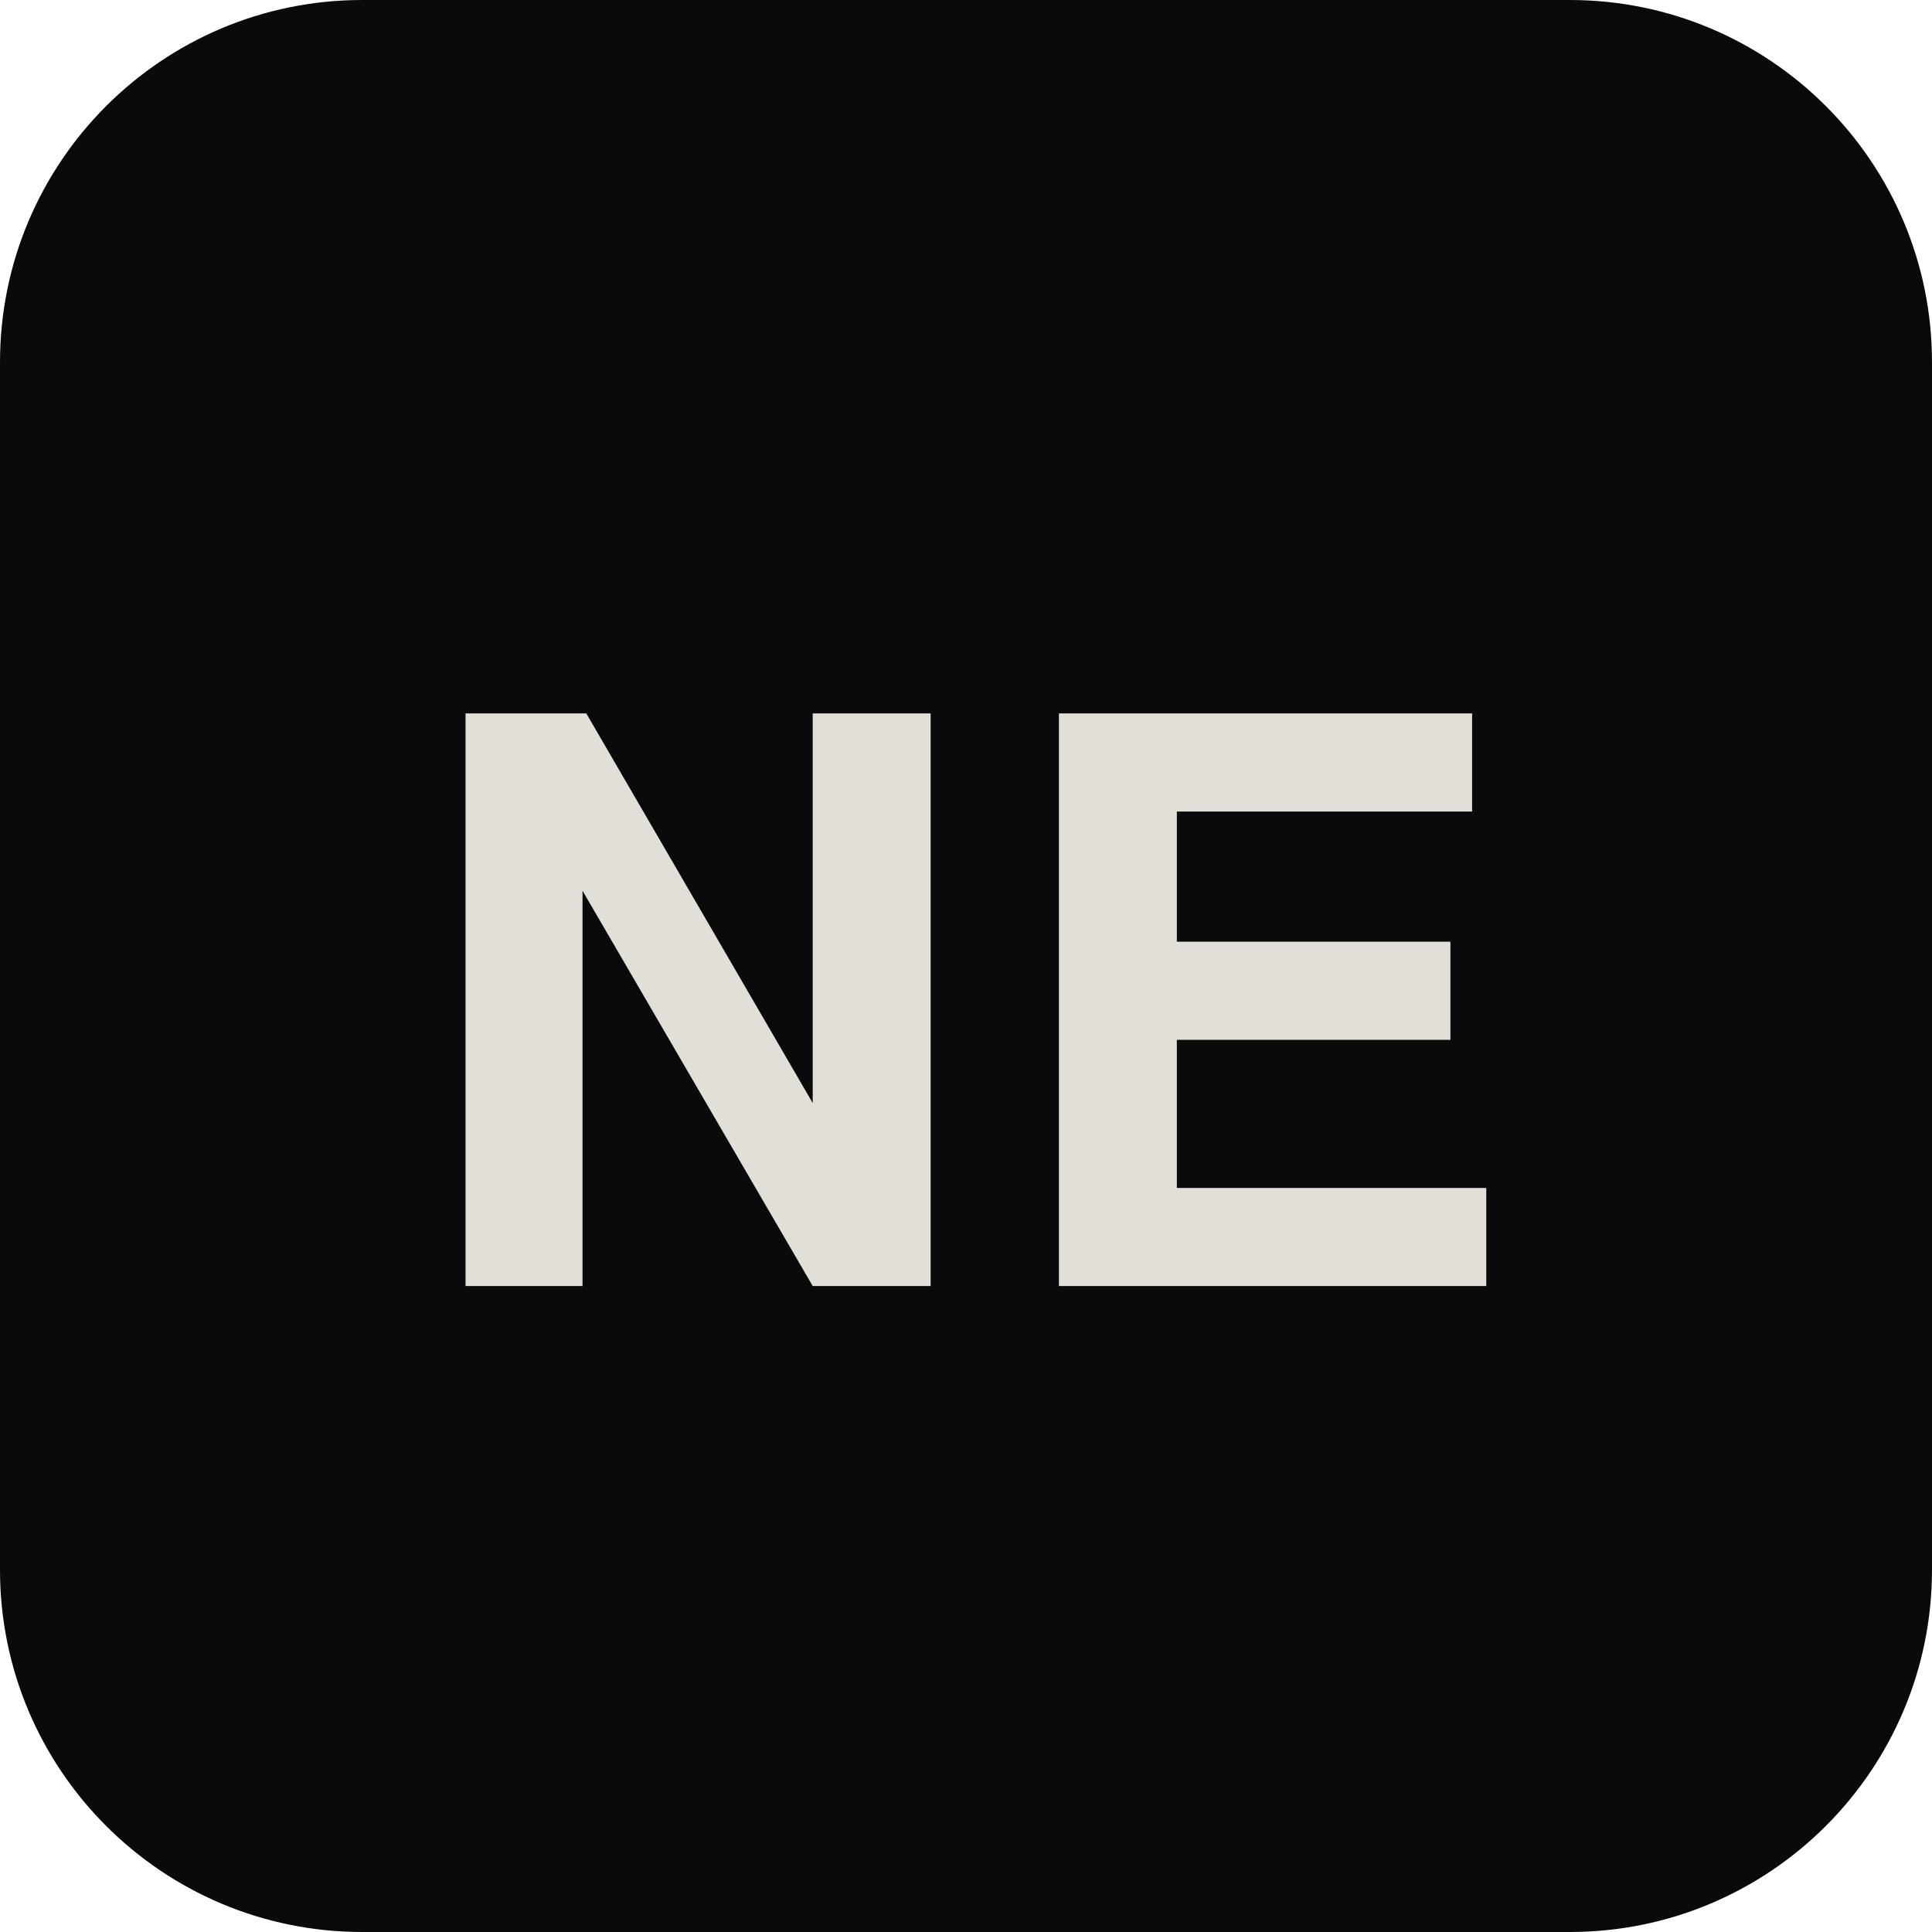
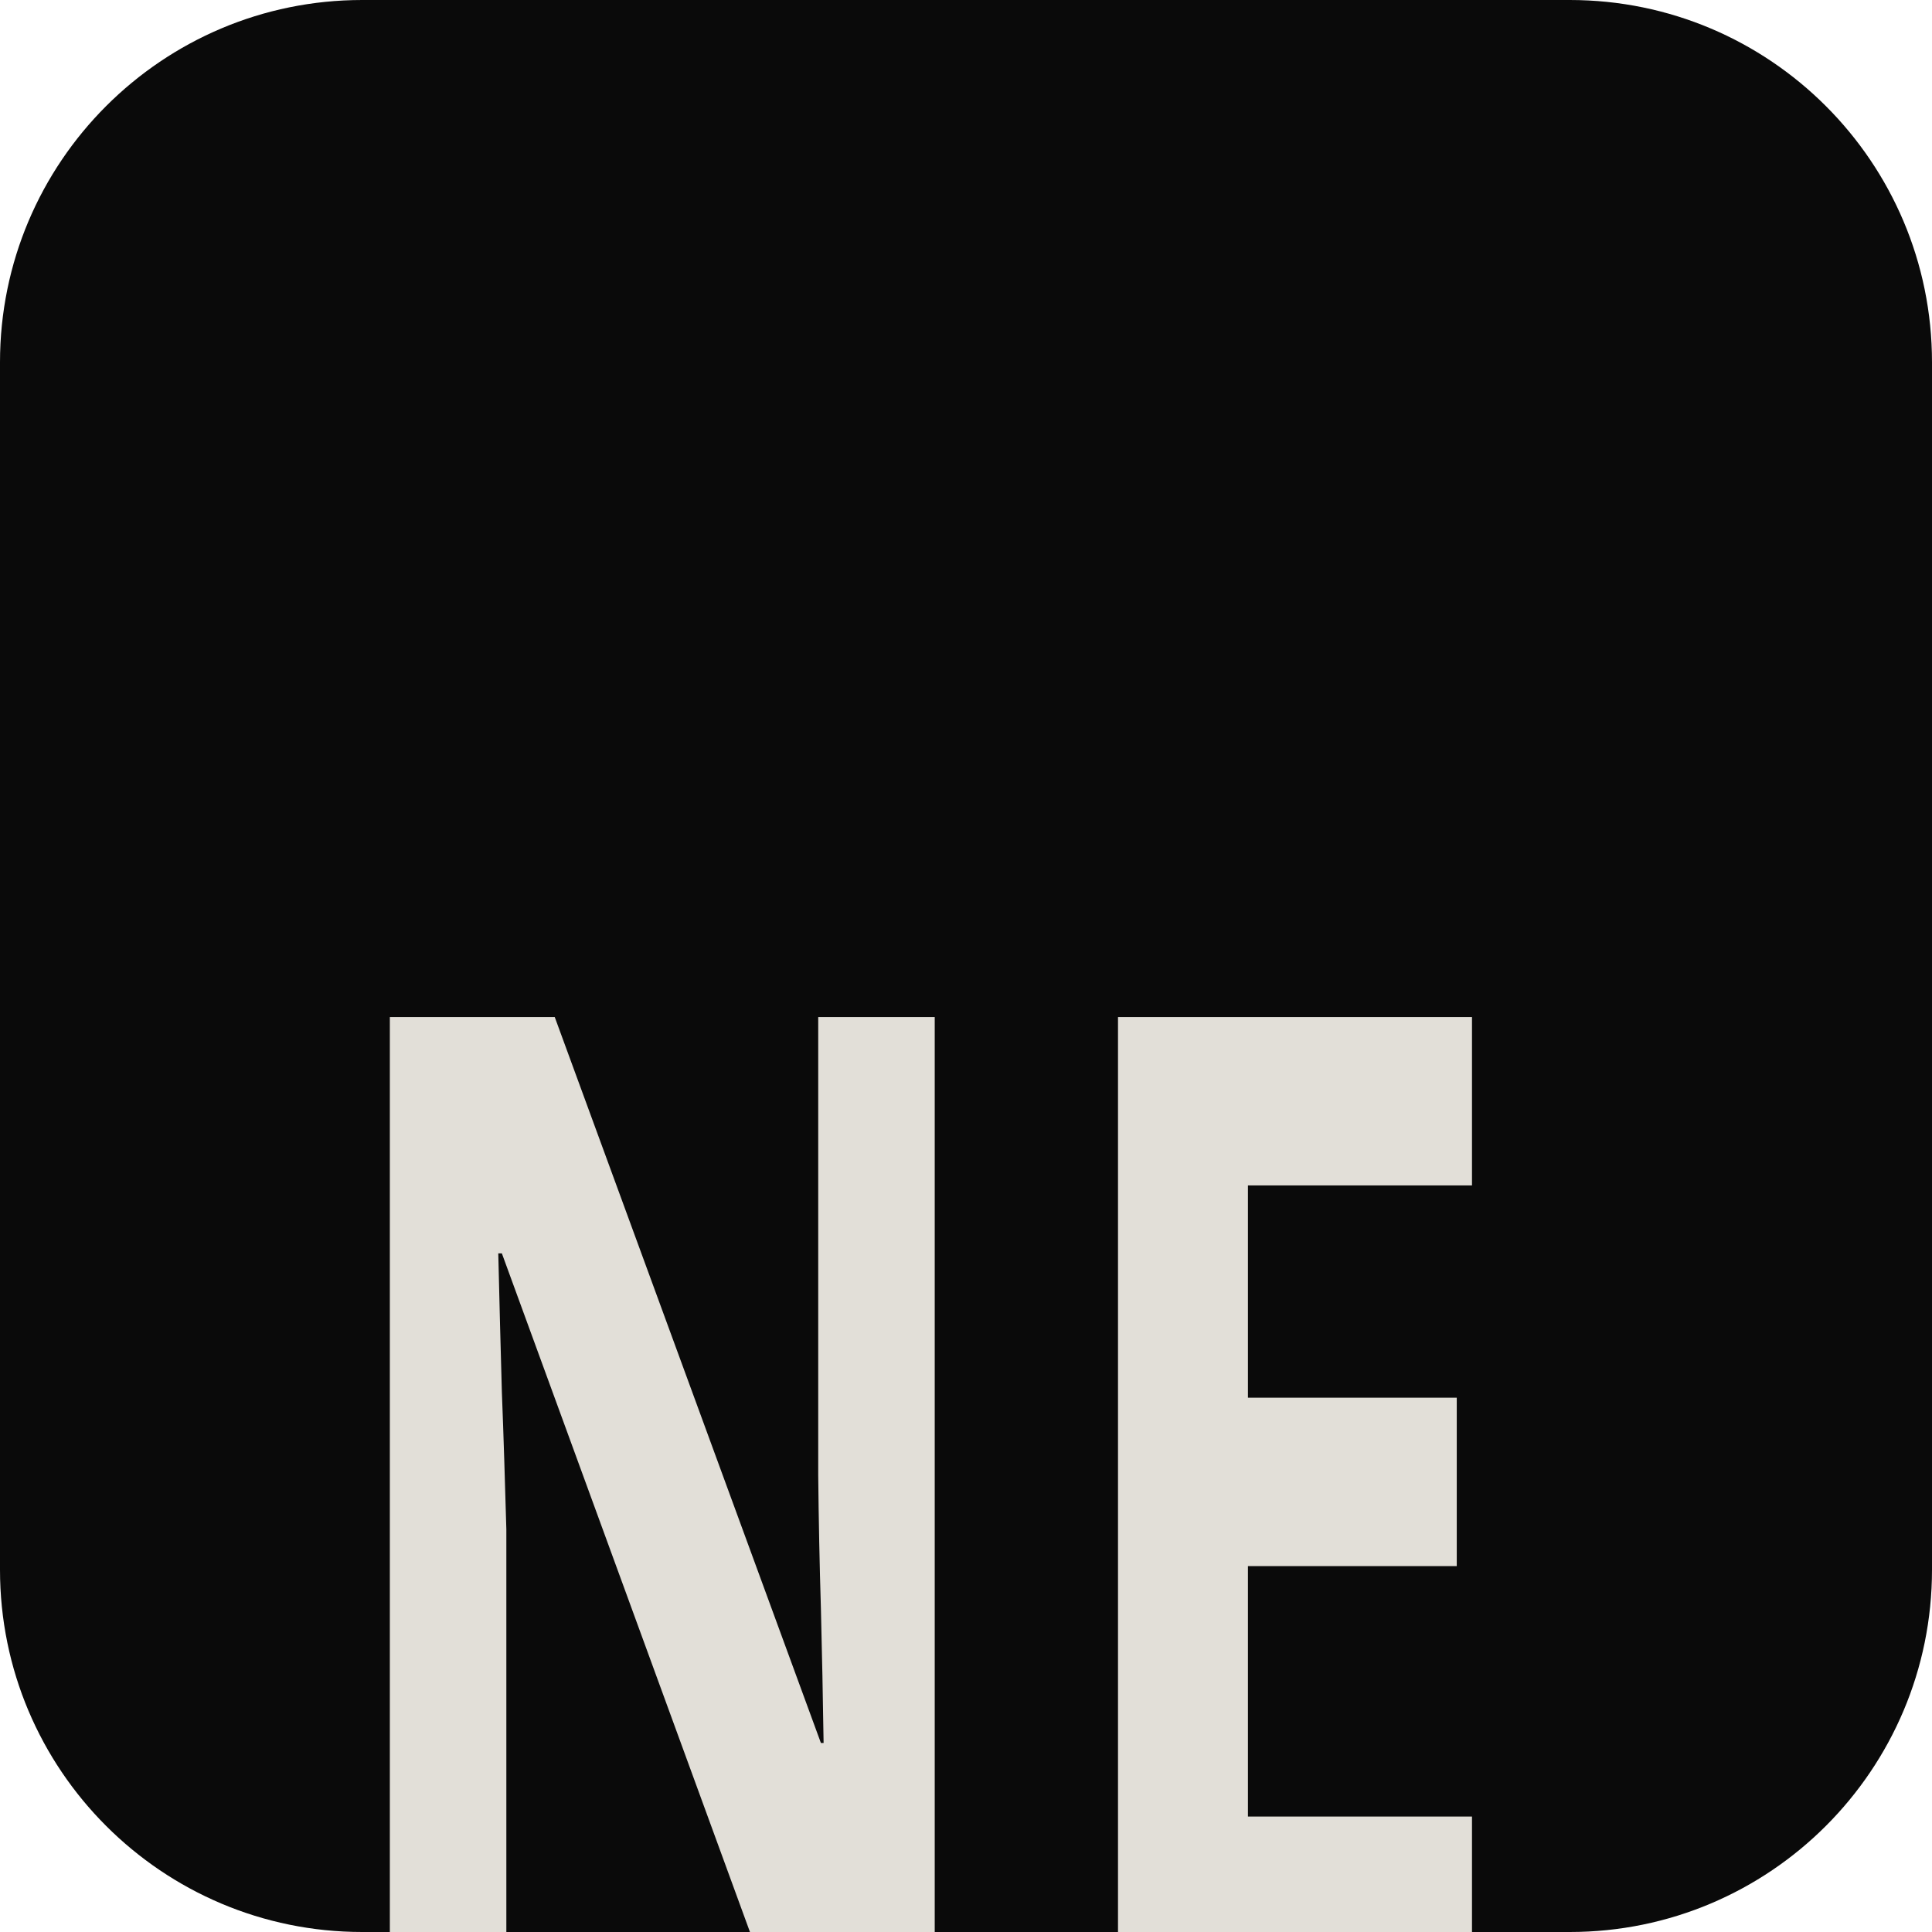
<svg xmlns="http://www.w3.org/2000/svg" width="32" height="32" viewBox="0 0 32 32">
  <rect width="32" height="32" rx="6" fill="#0a0a0a" />
-   <text x="50%" y="52%" dominant-baseline="middle" text-anchor="middle" font-family="'Arial Black', 'Helvetica Neue', sans-serif" font-weight="900" font-size="13" fill="#e2dfd8" letter-spacing="0.3">NE</text>
+   <text x="50%" y="52%" dominant-baseline="middle" text-anchor="middle" font-family="'Arial Black', 'Impact', sans-serif" font-weight="bold" font-size="15" transform="scale(.95, 1.5)" transform-origin="16 16" fill="#e2dfd8" letter-spacing="0.5">NE</text>
</svg>
